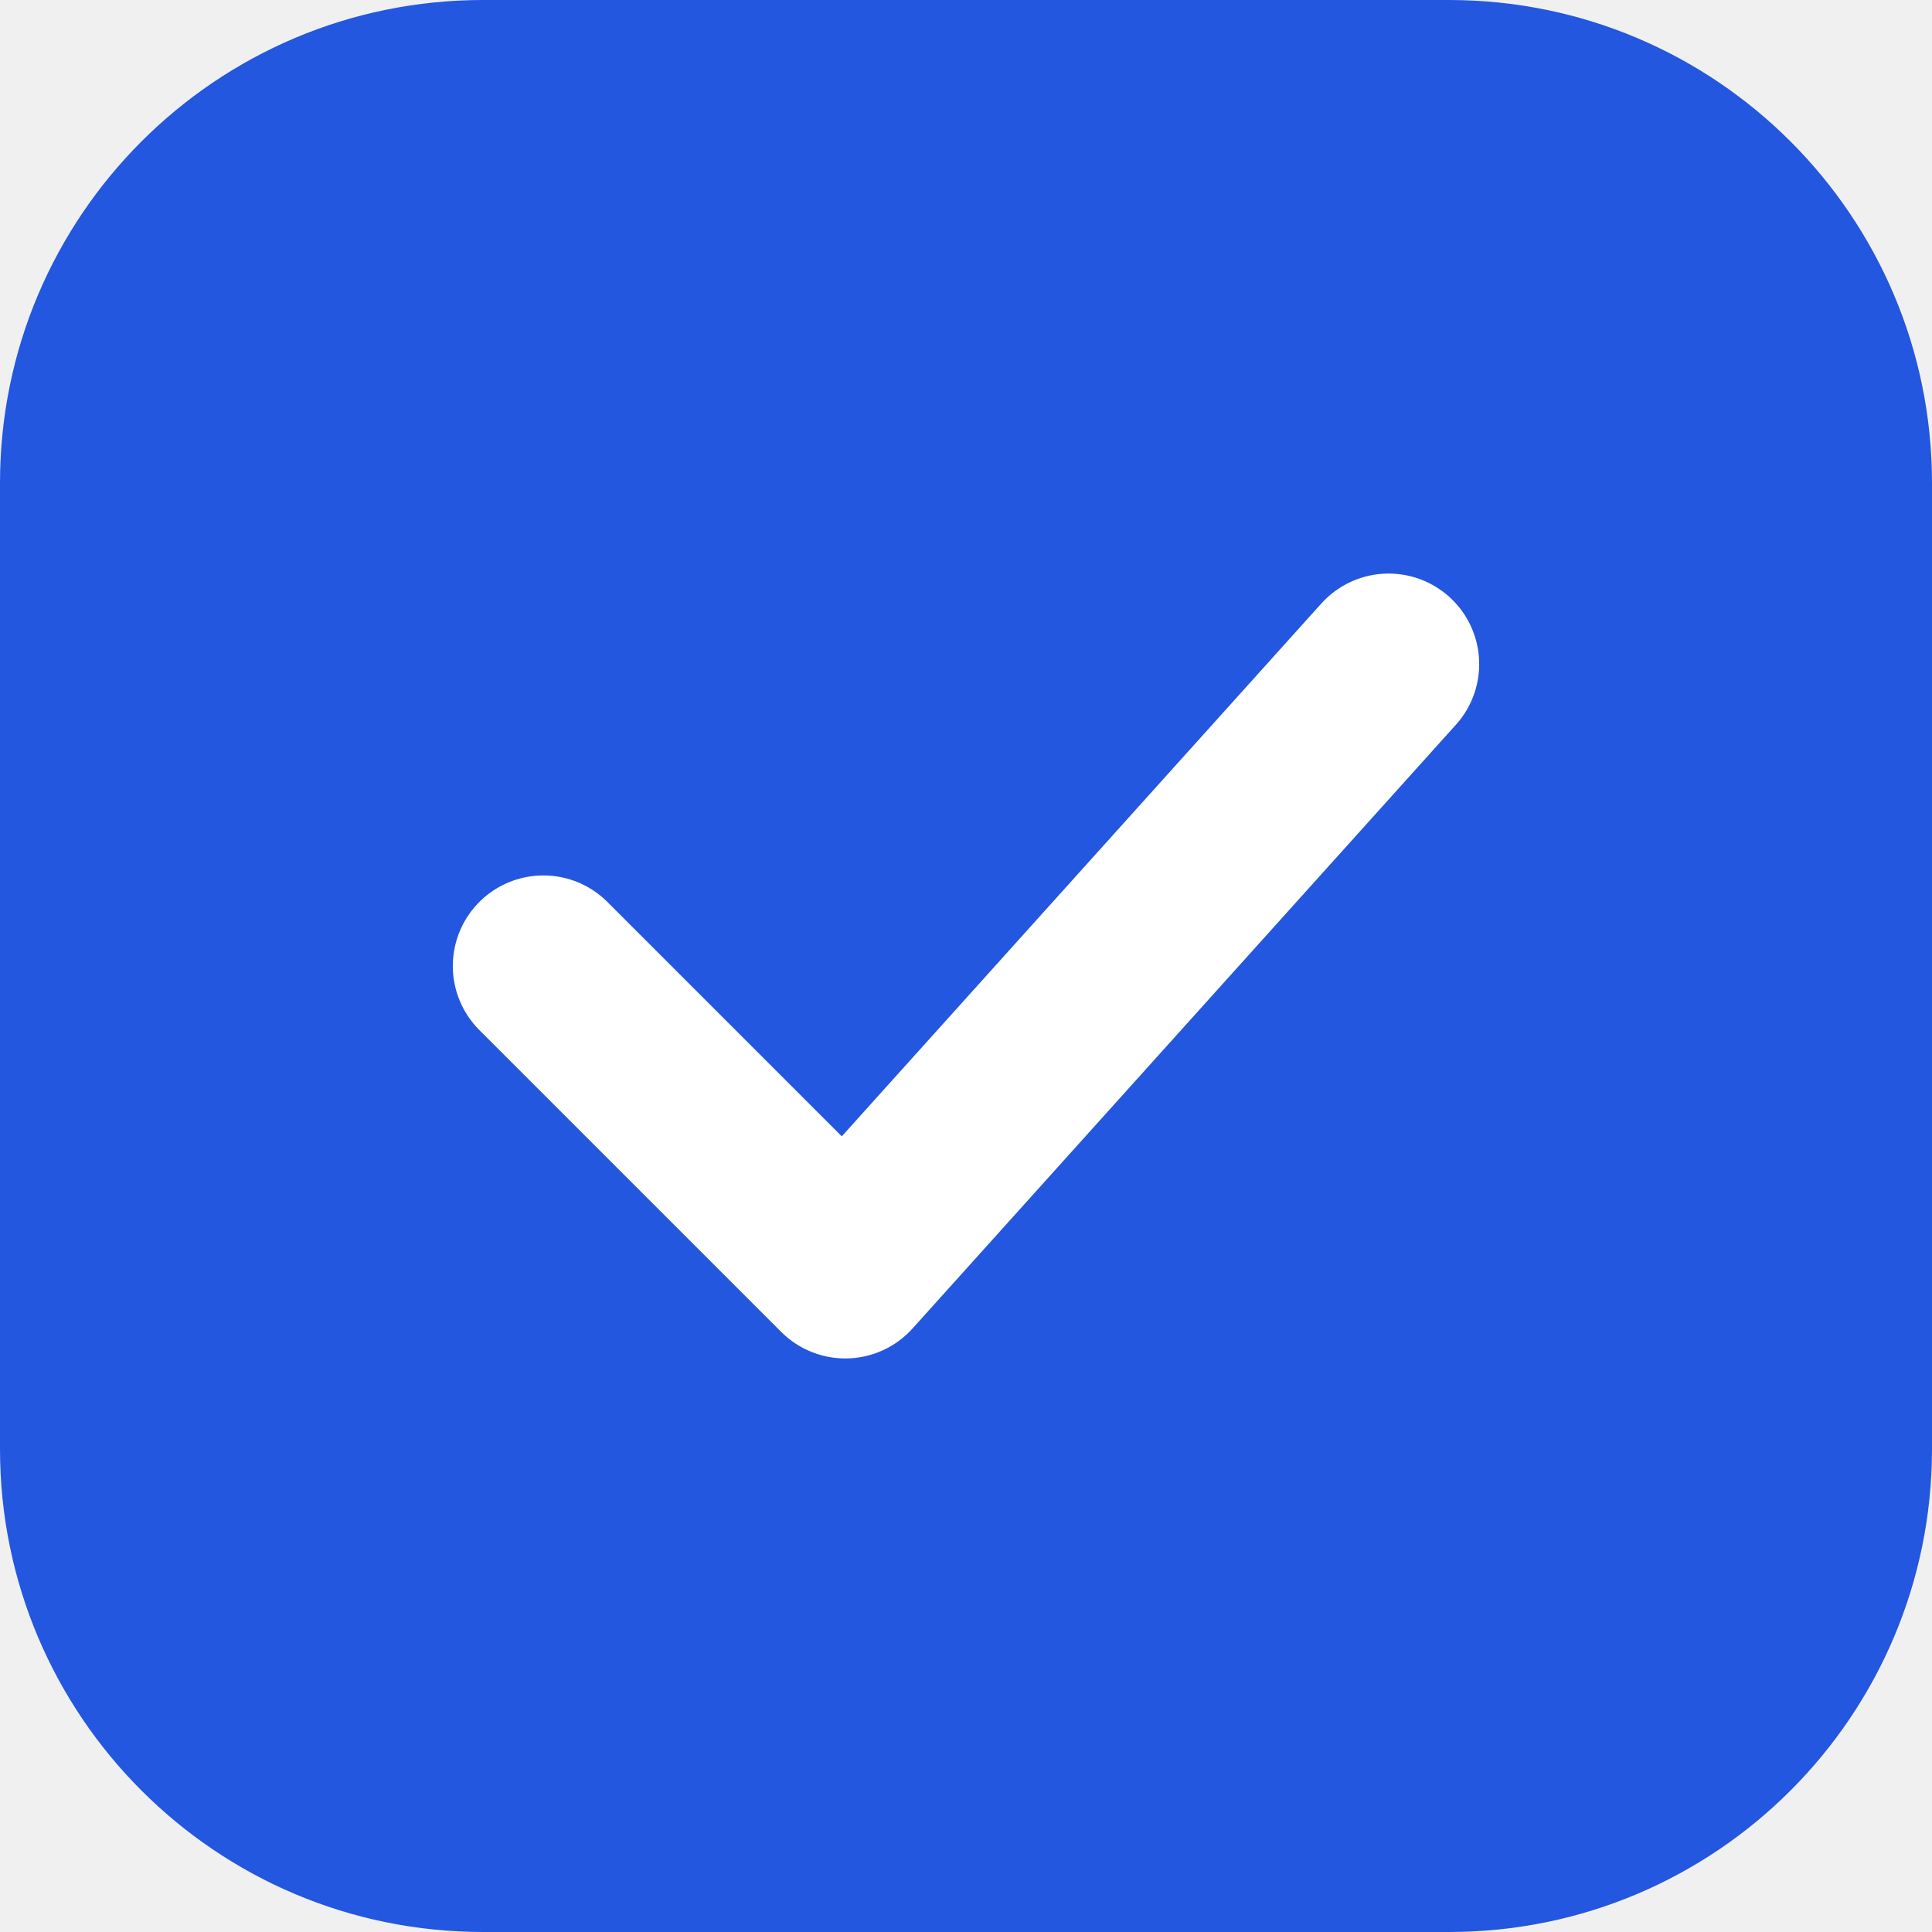
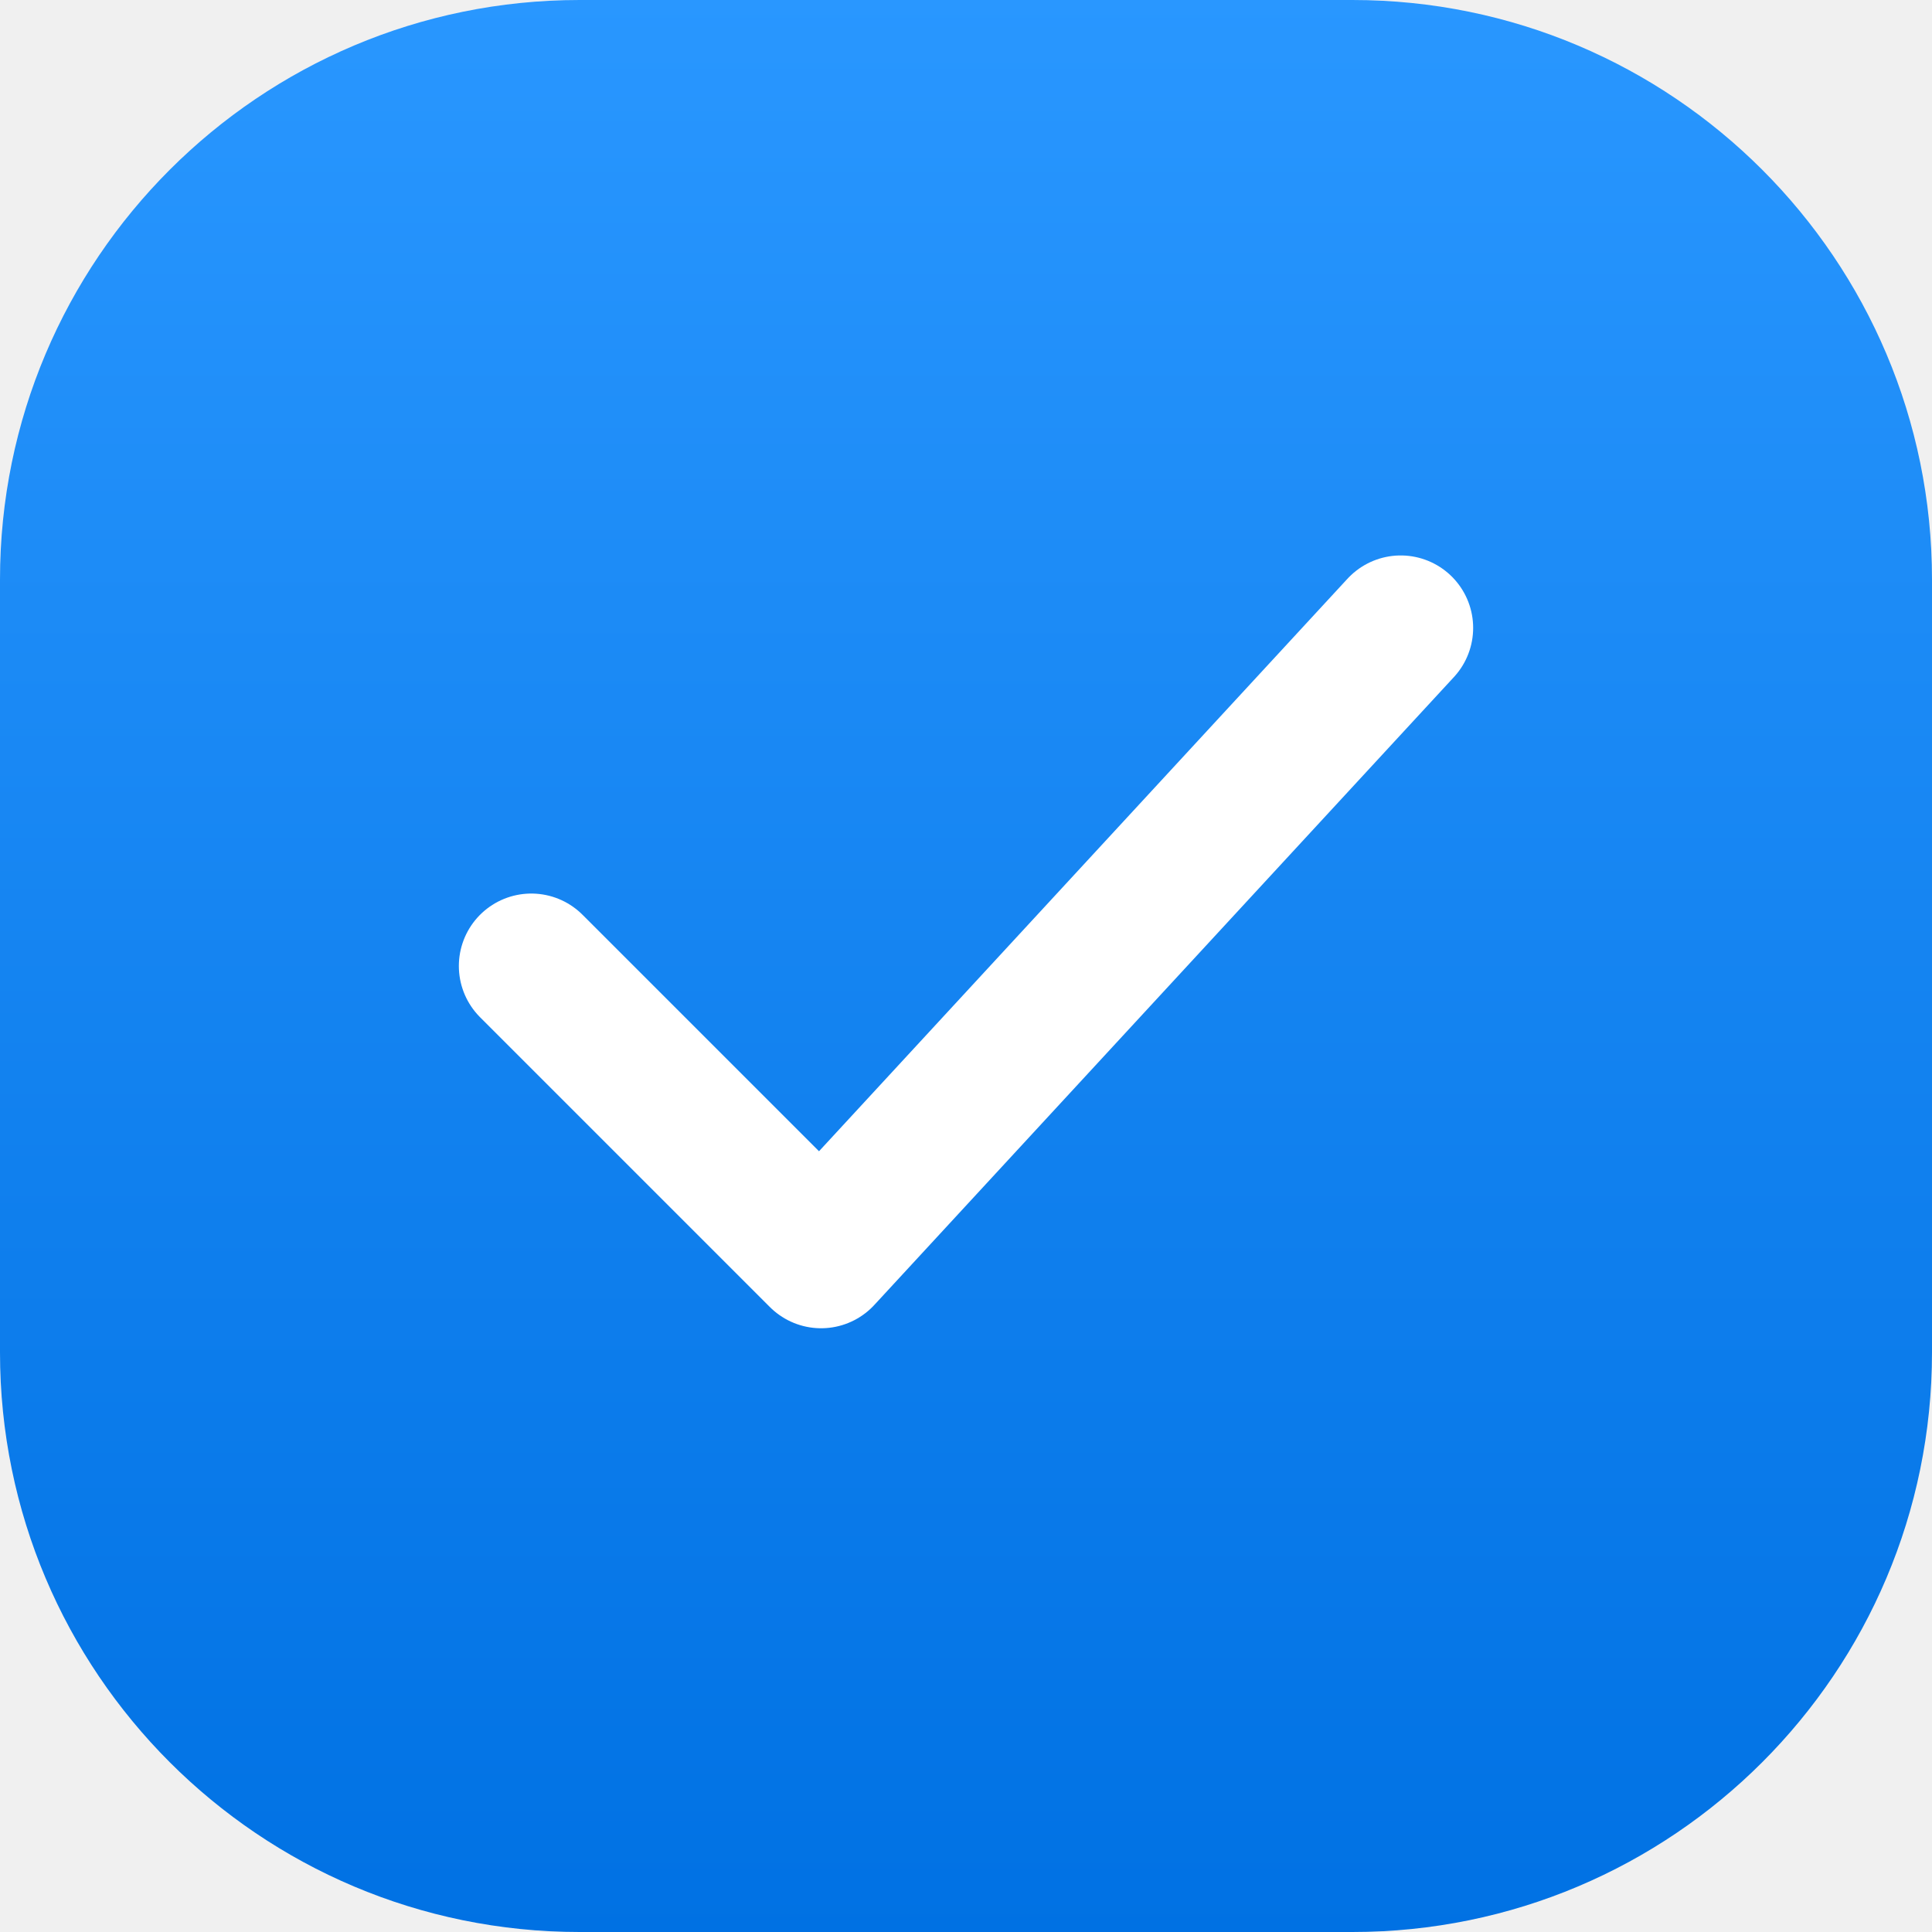
- <svg xmlns="http://www.w3.org/2000/svg" viewBox="0 0 32 32">
-   <rect width="32" height="32" rx="8" fill="#2457df" />
-   <path d="m9 16 5 5 9-10" fill="none" stroke="#fff" stroke-width="3" stroke-linecap="round" stroke-linejoin="round" />
+ <svg xmlns="http://www.w3.org/2000/svg" viewBox="0 0 40 40">
+   <defs>
+     <linearGradient id="blue" x2="0" y2="1">
+       <stop stop-color="#2997ff" />
+       <stop offset="1" stop-color="#0071e3" />
+     </linearGradient>
+   </defs>
+   <rect width="40" height="40" rx="12" fill="url(#blue)" />
+   <path d="m11 20 6 6 12-13" fill="none" stroke="#fff" stroke-width="3" stroke-linecap="round" stroke-linejoin="round" />
</svg>
